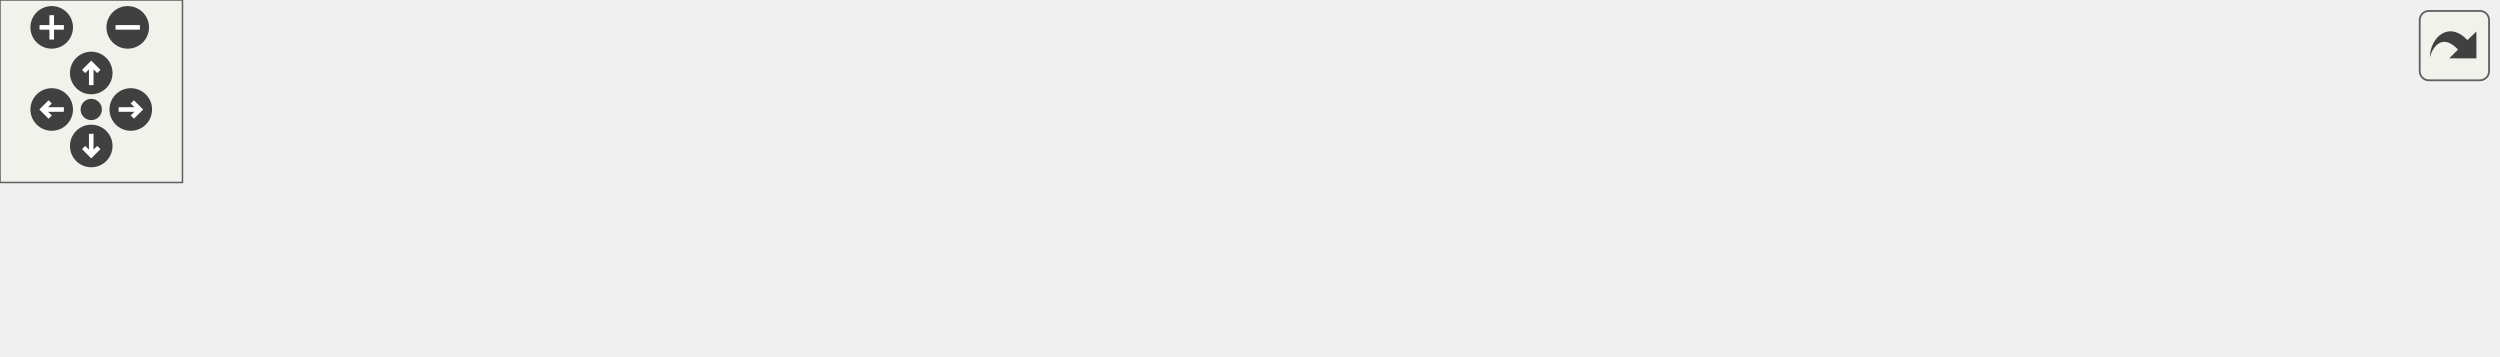
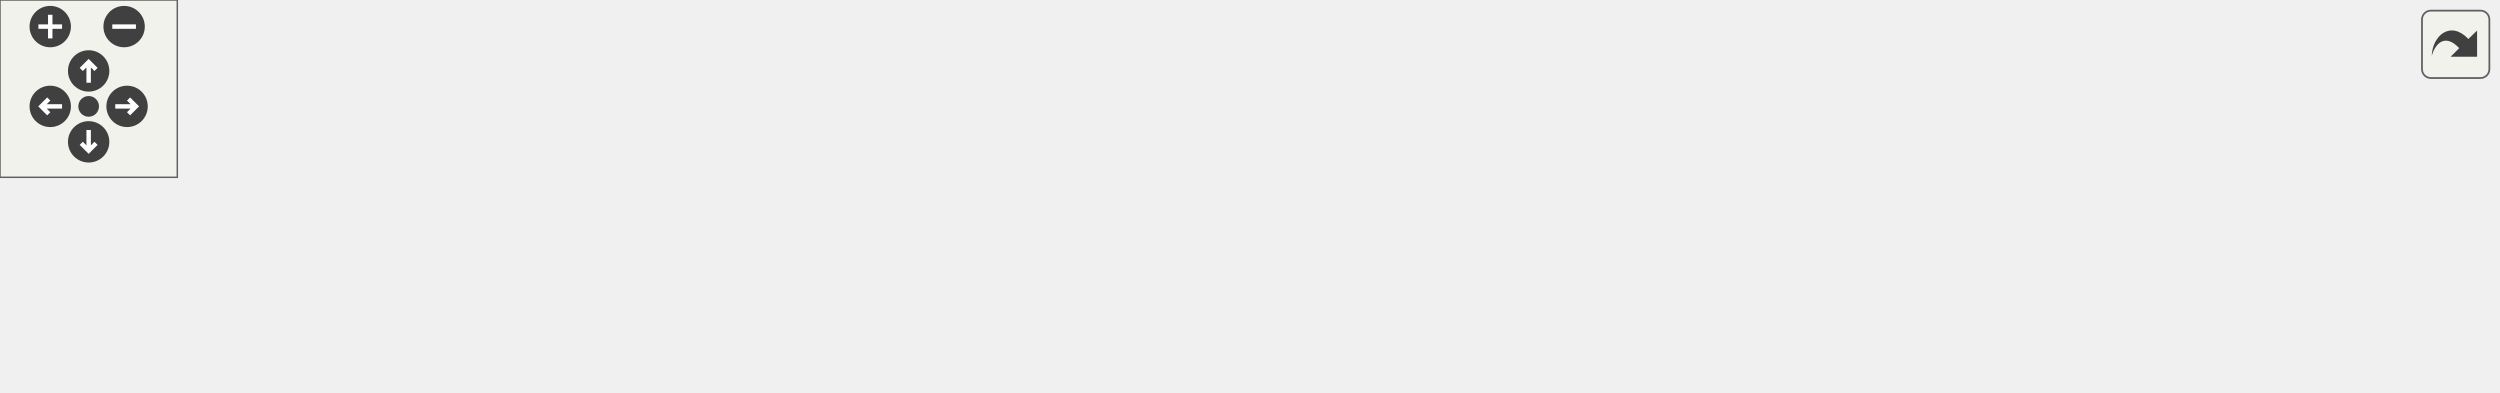
<svg xmlns="http://www.w3.org/2000/svg" xmlns:xlink="http://www.w3.org/1999/xlink" id="main" version="1.1" xml:space="preserve">
  <style type="text/css">
.edge:hover path { stroke: red; }
.edge:hover polygon { stroke: red; fill: red; }
</style>
  <defs>
    <circle id="rim" cx="0" cy="0" r="7" />
    <circle id="rim2" cx="0" cy="0" r="3.5" />
    <g id="zoomPlus">
      <use xlink:href="#rim" fill="#404040">
        <set attributeName="fill" to="#808080" begin="zoomplus.mouseover" end="zoomplus.mouseout" />
      </use>
      <path d="M-4,0h8M0,-4v8" fill="none" stroke="white" stroke-width="1.5" pointer-events="none" />
    </g>
    <g id="zoomMin">
      <use xlink:href="#rim" fill="#404040">
        <set attributeName="fill" to="#808080" begin="zoomminus.mouseover" end="zoomminus.mouseout" />
      </use>
      <path d="M-4,0h8" fill="none" stroke="white" stroke-width="1.5" pointer-events="none" />
    </g>
    <g id="dirArrow">
      <path fill="none" stroke="white" stroke-width="1.5" d="M0,-3.0v7 M-2.5,-0.5L0,-3.0L2.5,-0.5" />
    </g>
    <g id="resetDef">
      <use xlink:href="#rim2" fill="#404040">
        <set attributeName="fill" to="#808080" begin="reset.mouseover" end="reset.mouseout" />
      </use>
    </g>
  </defs>
  <svg id="graph" class="graph">
    <g id="viewport">
      <g id="node1" class="node">
        <g id="a_node1">
          <a xlink:title="A class that represents an audio engine holding a filter effect.">
-             <polygon fill="#bfbfbf" stroke="black" points="663,-26.5 663,-56.5 821,-56.5 821,-26.5 663,-26.5" />
-             <text text-anchor="start" x="671" y="-44.5" font-family="Helvetica,sans-Serif" font-size="10.00">lemons::dsp::FX::FilterEngine</text>
-             <text text-anchor="middle" x="742" y="-33.5" font-family="Helvetica,sans-Serif" font-size="10.00">&lt; SampleType &gt;</text>
+             <polygon fill="#bfbfbf" stroke="black" points="687,-18 687,-48 845,-48 845,-18 687,-18" />
+             <text text-anchor="start" x="695" y="-36" font-family="Helvetica,sans-Serif" font-size="10.00">lemons::dsp::FX::FilterEngine</text>
+             <text text-anchor="middle" x="766" y="-25" font-family="Helvetica,sans-Serif" font-size="10.00">&lt; SampleType &gt;</text>
          </a>
        </g>
      </g>
      <g id="node2" class="node">
        <g id="a_node2">
          <a xlink:href="classlemons_1_1dsp_1_1FX_1_1EffectEngine.html" target="_top" xlink:title=" ">
-             <polygon fill="none" stroke="black" points="465,-26.5 465,-56.5 626,-56.5 626,-26.5 465,-26.5" />
-             <text text-anchor="start" x="473" y="-44.5" font-family="Helvetica,sans-Serif" font-size="10.00">lemons::dsp::FX::EffectEngine</text>
-             <text text-anchor="middle" x="545.5" y="-33.5" font-family="Helvetica,sans-Serif" font-size="10.00">&lt; Filter, SampleType &gt;</text>
+             <polygon fill="none" stroke="black" points="489,-18 489,-48 650,-48 650,-18 489,-18" />
+             <text text-anchor="start" x="497" y="-36" font-family="Helvetica,sans-Serif" font-size="10.00">lemons::dsp::FX::EffectEngine</text>
+             <text text-anchor="middle" x="569.5" y="-25" font-family="Helvetica,sans-Serif" font-size="10.00">&lt; Filter, SampleType &gt;</text>
          </a>
        </g>
      </g>
      <g id="edge1" class="edge">
-         <path fill="none" stroke="midnightblue" d="M636.42,-41.5C645.2,-41.5 654.06,-41.5 662.71,-41.5" />
-         <polygon fill="midnightblue" stroke="midnightblue" points="636.17,-38 626.17,-41.5 636.17,-45 636.17,-38" />
+         <path fill="none" stroke="midnightblue" d="M660.42,-33C669.2,-33 678.06,-33 686.71,-33" />
+         <polygon fill="midnightblue" stroke="midnightblue" points="660.17,-29.5 650.17,-33 660.17,-36.5 660.17,-29.5" />
      </g>
      <g id="node3" class="node">
        <g id="a_node3">
          <a xlink:href="classlemons_1_1dsp_1_1Engine.html" target="_top" xlink:title="Base class for an audio engine.">
-             <polygon fill="none" stroke="black" points="0,-22.5 0,-52.5 115,-52.5 115,-22.5 0,-22.5" />
-             <text text-anchor="start" x="8" y="-40.5" font-family="Helvetica,sans-Serif" font-size="10.00">lemons::dsp::Engine</text>
-             <text text-anchor="middle" x="57.5" y="-29.5" font-family="Helvetica,sans-Serif" font-size="10.00">&lt; SampleType &gt;</text>
+             <polygon fill="none" stroke="black" points="12,-42 12,-72 127,-72 127,-42 12,-42" />
+             <text text-anchor="start" x="20" y="-60" font-family="Helvetica,sans-Serif" font-size="10.00">lemons::dsp::Engine</text>
+             <text text-anchor="middle" x="69.5" y="-49" font-family="Helvetica,sans-Serif" font-size="10.00">&lt; SampleType &gt;</text>
          </a>
        </g>
      </g>
      <g id="edge2" class="edge">
-         <path fill="none" stroke="midnightblue" d="M125.23,-42.15C127.85,-42.28 130.45,-42.4 133,-42.5 272.44,-48.23 307.47,-48.36 447,-45.5 452.84,-45.38 458.88,-45.22 464.96,-45.03" />
-         <polygon fill="midnightblue" stroke="midnightblue" points="125.2,-38.64 115.02,-41.6 124.82,-45.63 125.2,-38.64" />
+         <path fill="none" stroke="midnightblue" d="M137.53,-58.88C144.45,-58.97 151.36,-59.02 158,-59 297.2,-58.61 332.7,-63.77 471,-48 476.79,-47.34 482.75,-46.59 488.75,-45.79" />
+         <polygon fill="midnightblue" stroke="midnightblue" points="137.5,-55.38 127.45,-58.72 137.39,-62.38 137.5,-55.38" />
+       </g>
+       <g id="node5" class="node">
+         <g id="a_node5">
+           <a xlink:href="classlemons_1_1dsp_1_1FX_1_1EffectEngine.html" target="_top" xlink:title="A class that wraps an AudioEffect into a dsp::Engine.">
+             <polygon fill="none" stroke="black" points="176,-18 176,-48 337,-48 337,-18 176,-18" />
+             <text text-anchor="start" x="184" y="-36" font-family="Helvetica,sans-Serif" font-size="10.00">lemons::dsp::FX::EffectEngine</text>
+             <text text-anchor="middle" x="256.5" y="-25" font-family="Helvetica,sans-Serif" font-size="10.00">&lt; EffectType, SampleType, &gt;</text>
+           </a>
+         </g>
+       </g>
+       <g id="edge5" class="edge">
+         <path fill="none" stroke="midnightblue" d="M136.95,-48.38C149.56,-46.74 162.87,-45.02 175.84,-43.33" />
+         <polygon fill="midnightblue" stroke="midnightblue" points="136.48,-44.91 127.01,-49.67 137.38,-51.85 136.48,-44.91" />
      </g>
      <g id="node4" class="node">
        <g id="a_node4">
-           <a xlink:href="classlemons_1_1dsp_1_1FX_1_1EffectEngine.html" target="_top" xlink:title="A class that wraps an AudioEffect into a dsp::Engine.">
-             <polygon fill="none" stroke="black" points="152,-0.5 152,-30.5 313,-30.5 313,-0.5 152,-0.5" />
-             <text text-anchor="start" x="160" y="-18.5" font-family="Helvetica,sans-Serif" font-size="10.00">lemons::dsp::FX::EffectEngine</text>
-             <text text-anchor="middle" x="232.5" y="-7.5" font-family="Helvetica,sans-Serif" font-size="10.00">&lt; EffectType, SampleType, &gt;</text>
+           <a xlink:href="structlemons_1_1SerializableData.html" target="_top" xlink:title="Base class for any C++ object that needs to be serialized to binary and back.">
+             <polygon fill="none" stroke="black" points="0,-0.5 0,-19.5 139,-19.5 139,-0.5 0,-0.5" />
+             <text text-anchor="middle" x="69.5" y="-7.5" font-family="Helvetica,sans-Serif" font-size="10.00">lemons::SerializableData</text>
          </a>
        </g>
      </g>
+       <g id="edge3" class="edge">
+         <path fill="none" stroke="midnightblue" d="M149.29,-9.17C158.3,-9.1 167.35,-9.04 176,-9 247.55,-8.66 265.54,-5.31 337,-9 387.64,-11.62 444.27,-17.44 488.84,-22.69" />
+         <polygon fill="midnightblue" stroke="midnightblue" points="149.14,-5.67 139.17,-9.25 149.2,-12.67 149.14,-5.67" />
+       </g>
+       <g id="edge6" class="edge">
+         <path fill="none" stroke="midnightblue" d="M149.3,-19.8C158.06,-20.89 166.98,-21.99 175.75,-23.08" />
+         <polygon fill="midnightblue" stroke="midnightblue" points="149.48,-16.29 139.12,-18.53 148.62,-23.24 149.48,-16.29" />
+       </g>
      <g id="edge4" class="edge">
-         <path fill="none" stroke="midnightblue" d="M125.22,-29.02C133.92,-27.91 142.91,-26.77 151.81,-25.63" />
-         <polygon fill="midnightblue" stroke="midnightblue" points="124.63,-25.56 115.15,-30.3 125.51,-32.51 124.63,-25.56" />
-       </g>
-       <g id="edge3" class="edge">
-         <path fill="none" stroke="orange" stroke-dasharray="5,2" d="M323.17,-23C367.88,-26.73 421.49,-31.22 464.75,-34.83" />
-         <polygon fill="orange" stroke="orange" points="323.44,-19.51 313.19,-22.16 322.86,-26.48 323.44,-19.51" />
-         <text text-anchor="middle" x="389" y="-36.5" font-family="Helvetica,sans-Serif" font-size="10.00"> &lt; Filter, SampleType &gt;</text>
+         <path fill="none" stroke="orange" stroke-dasharray="5,2" d="M347.45,-33C392.1,-33 445.58,-33 488.75,-33" />
+         <polygon fill="orange" stroke="orange" points="347.19,-29.5 337.19,-33 347.19,-36.5 347.19,-29.5" />
+         <text text-anchor="middle" x="413" y="-36" font-family="Helvetica,sans-Serif" font-size="10.00"> &lt; Filter, SampleType &gt;</text>
      </g>
    </g>
  </svg>
  <g id="navigator" transform="translate(0 0)" fill="#404254">
    <rect fill="#f2f5e9" fill-opacity="0.5" stroke="#606060" stroke-width=".5" x="0" y="0" width="60" height="60" />
    <use id="zoomplus" xlink:href="#zoomPlus" x="17" y="9" />
    <use id="zoomminus" xlink:href="#zoomMin" x="42" y="9" />
    <use id="reset" xlink:href="#resetDef" x="30" y="36" />
    <g id="arrowUp" xlink:href="#dirArrow" transform="translate(30 24)">
      <use xlink:href="#rim" fill="#404040">
        <set attributeName="fill" to="#808080" begin="arrowUp.mouseover" end="arrowUp.mouseout" />
      </use>
      <path fill="none" stroke="white" stroke-width="1.5" d="M0,-3.0v7 M-2.5,-0.5L0,-3.0L2.5,-0.5" />
    </g>
    <g id="arrowRight" xlink:href="#dirArrow" transform="rotate(90) translate(36 -43)">
      <use xlink:href="#rim" fill="#404040">
        <set attributeName="fill" to="#808080" begin="arrowRight.mouseover" end="arrowRight.mouseout" />
      </use>
      <path fill="none" stroke="white" stroke-width="1.5" d="M0,-3.0v7 M-2.5,-0.5L0,-3.0L2.5,-0.5" />
    </g>
    <g id="arrowDown" xlink:href="#dirArrow" transform="rotate(180) translate(-30 -48)">
      <use xlink:href="#rim" fill="#404040">
        <set attributeName="fill" to="#808080" begin="arrowDown.mouseover" end="arrowDown.mouseout" />
      </use>
      <path fill="none" stroke="white" stroke-width="1.5" d="M0,-3.0v7 M-2.5,-0.5L0,-3.0L2.5,-0.5" />
    </g>
    <g id="arrowLeft" xlink:href="#dirArrow" transform="rotate(270) translate(-36 17)">
      <use xlink:href="#rim" fill="#404040">
        <set attributeName="fill" to="#808080" begin="arrowLeft.mouseover" end="arrowLeft.mouseout" />
      </use>
      <path fill="none" stroke="white" stroke-width="1.5" d="M0,-3.0v7 M-2.5,-0.5L0,-3.0L2.5,-0.5" />
    </g>
  </g>
  <svg viewBox="0 0 15 15" width="100%" height="30px" preserveAspectRatio="xMaxYMin meet">
    <g id="arrow_out" transform="scale(0.3 0.3)">
      <a xlink:href="structlemons_1_1dsp_1_1FX_1_1FilterEngine__inherit__graph_org.svg" target="_base">
        <rect id="button" ry="5" rx="5" y="6" x="6" height="38" width="38" fill="#f2f5e9" fill-opacity="0.5" stroke="#606060" stroke-width="1.0" />
        <path id="arrow" d="M 11.5,31.437 C 11.94,20.098 22.043,11.323 32.159,21.979 L 37.069,17.246 C 37.069,17.246 37.088,32 37.088,32 L 22.16,31.978 C 22.16,31.978 26.998,27.14 26.998,27.14 C 18.529,18.264 13.292,25.23 11.5,31.437 z" style="fill:#404040;" />
      </a>
    </g>
  </svg>
</svg>
